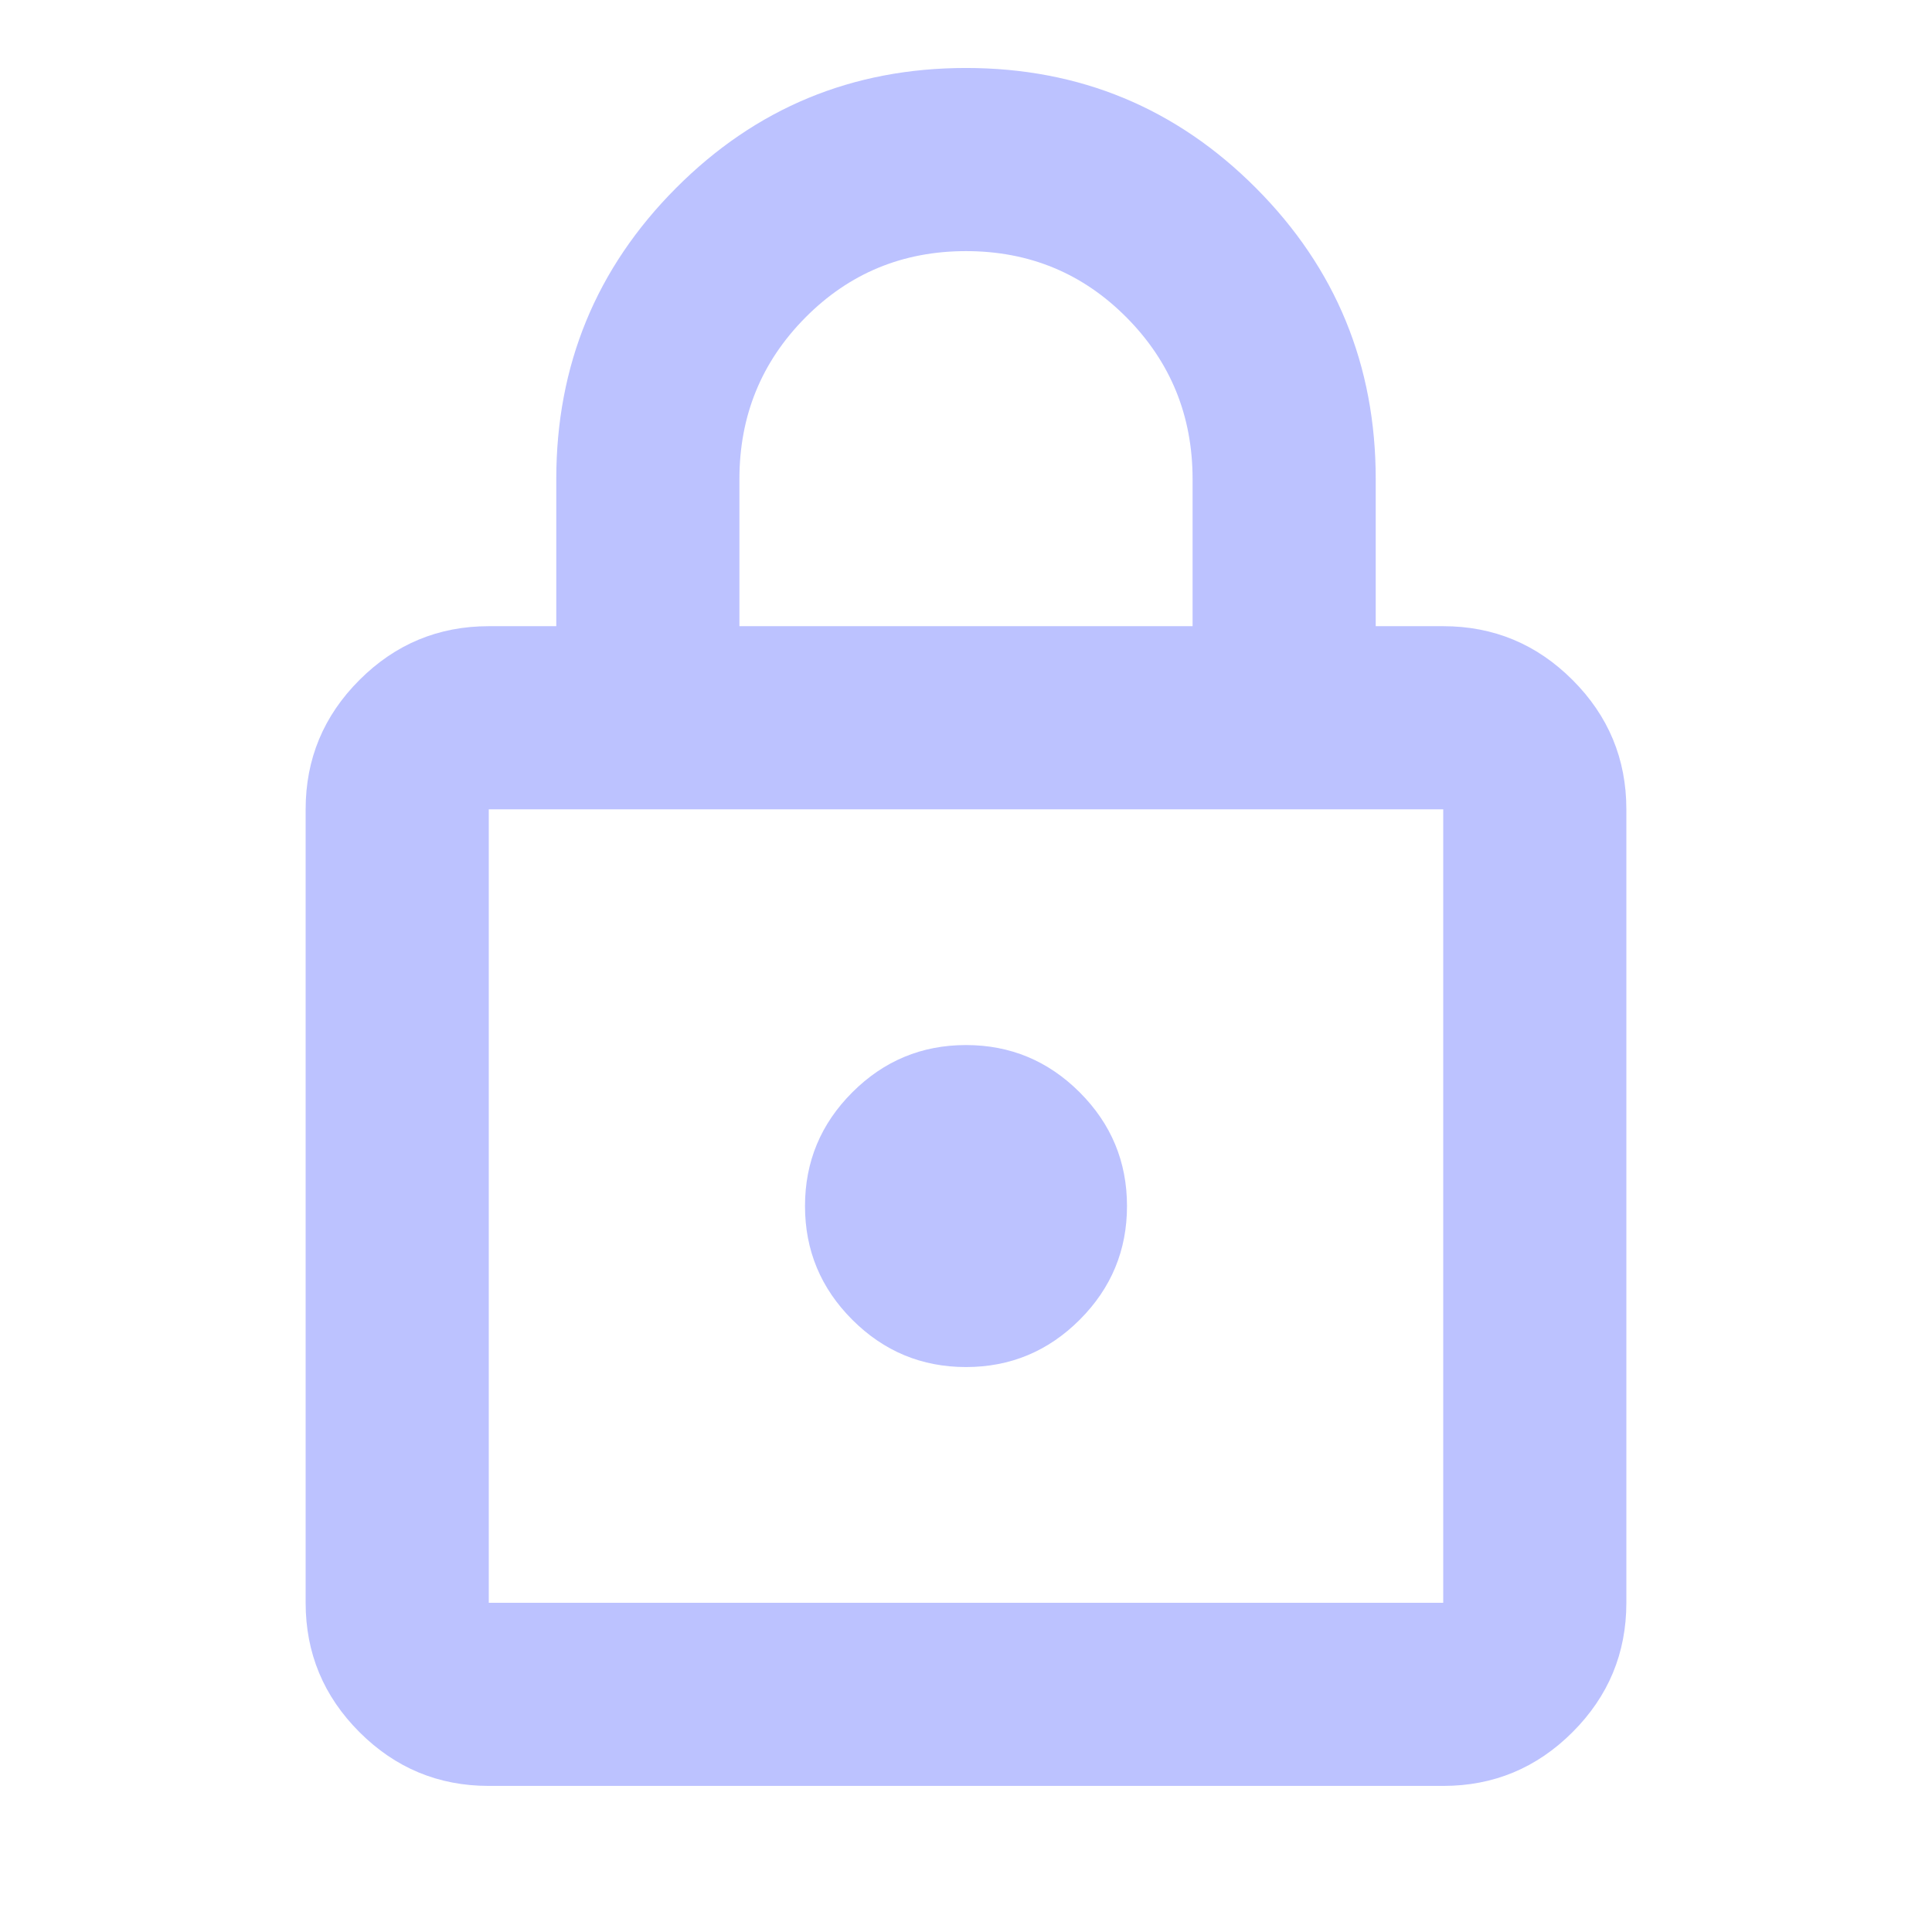
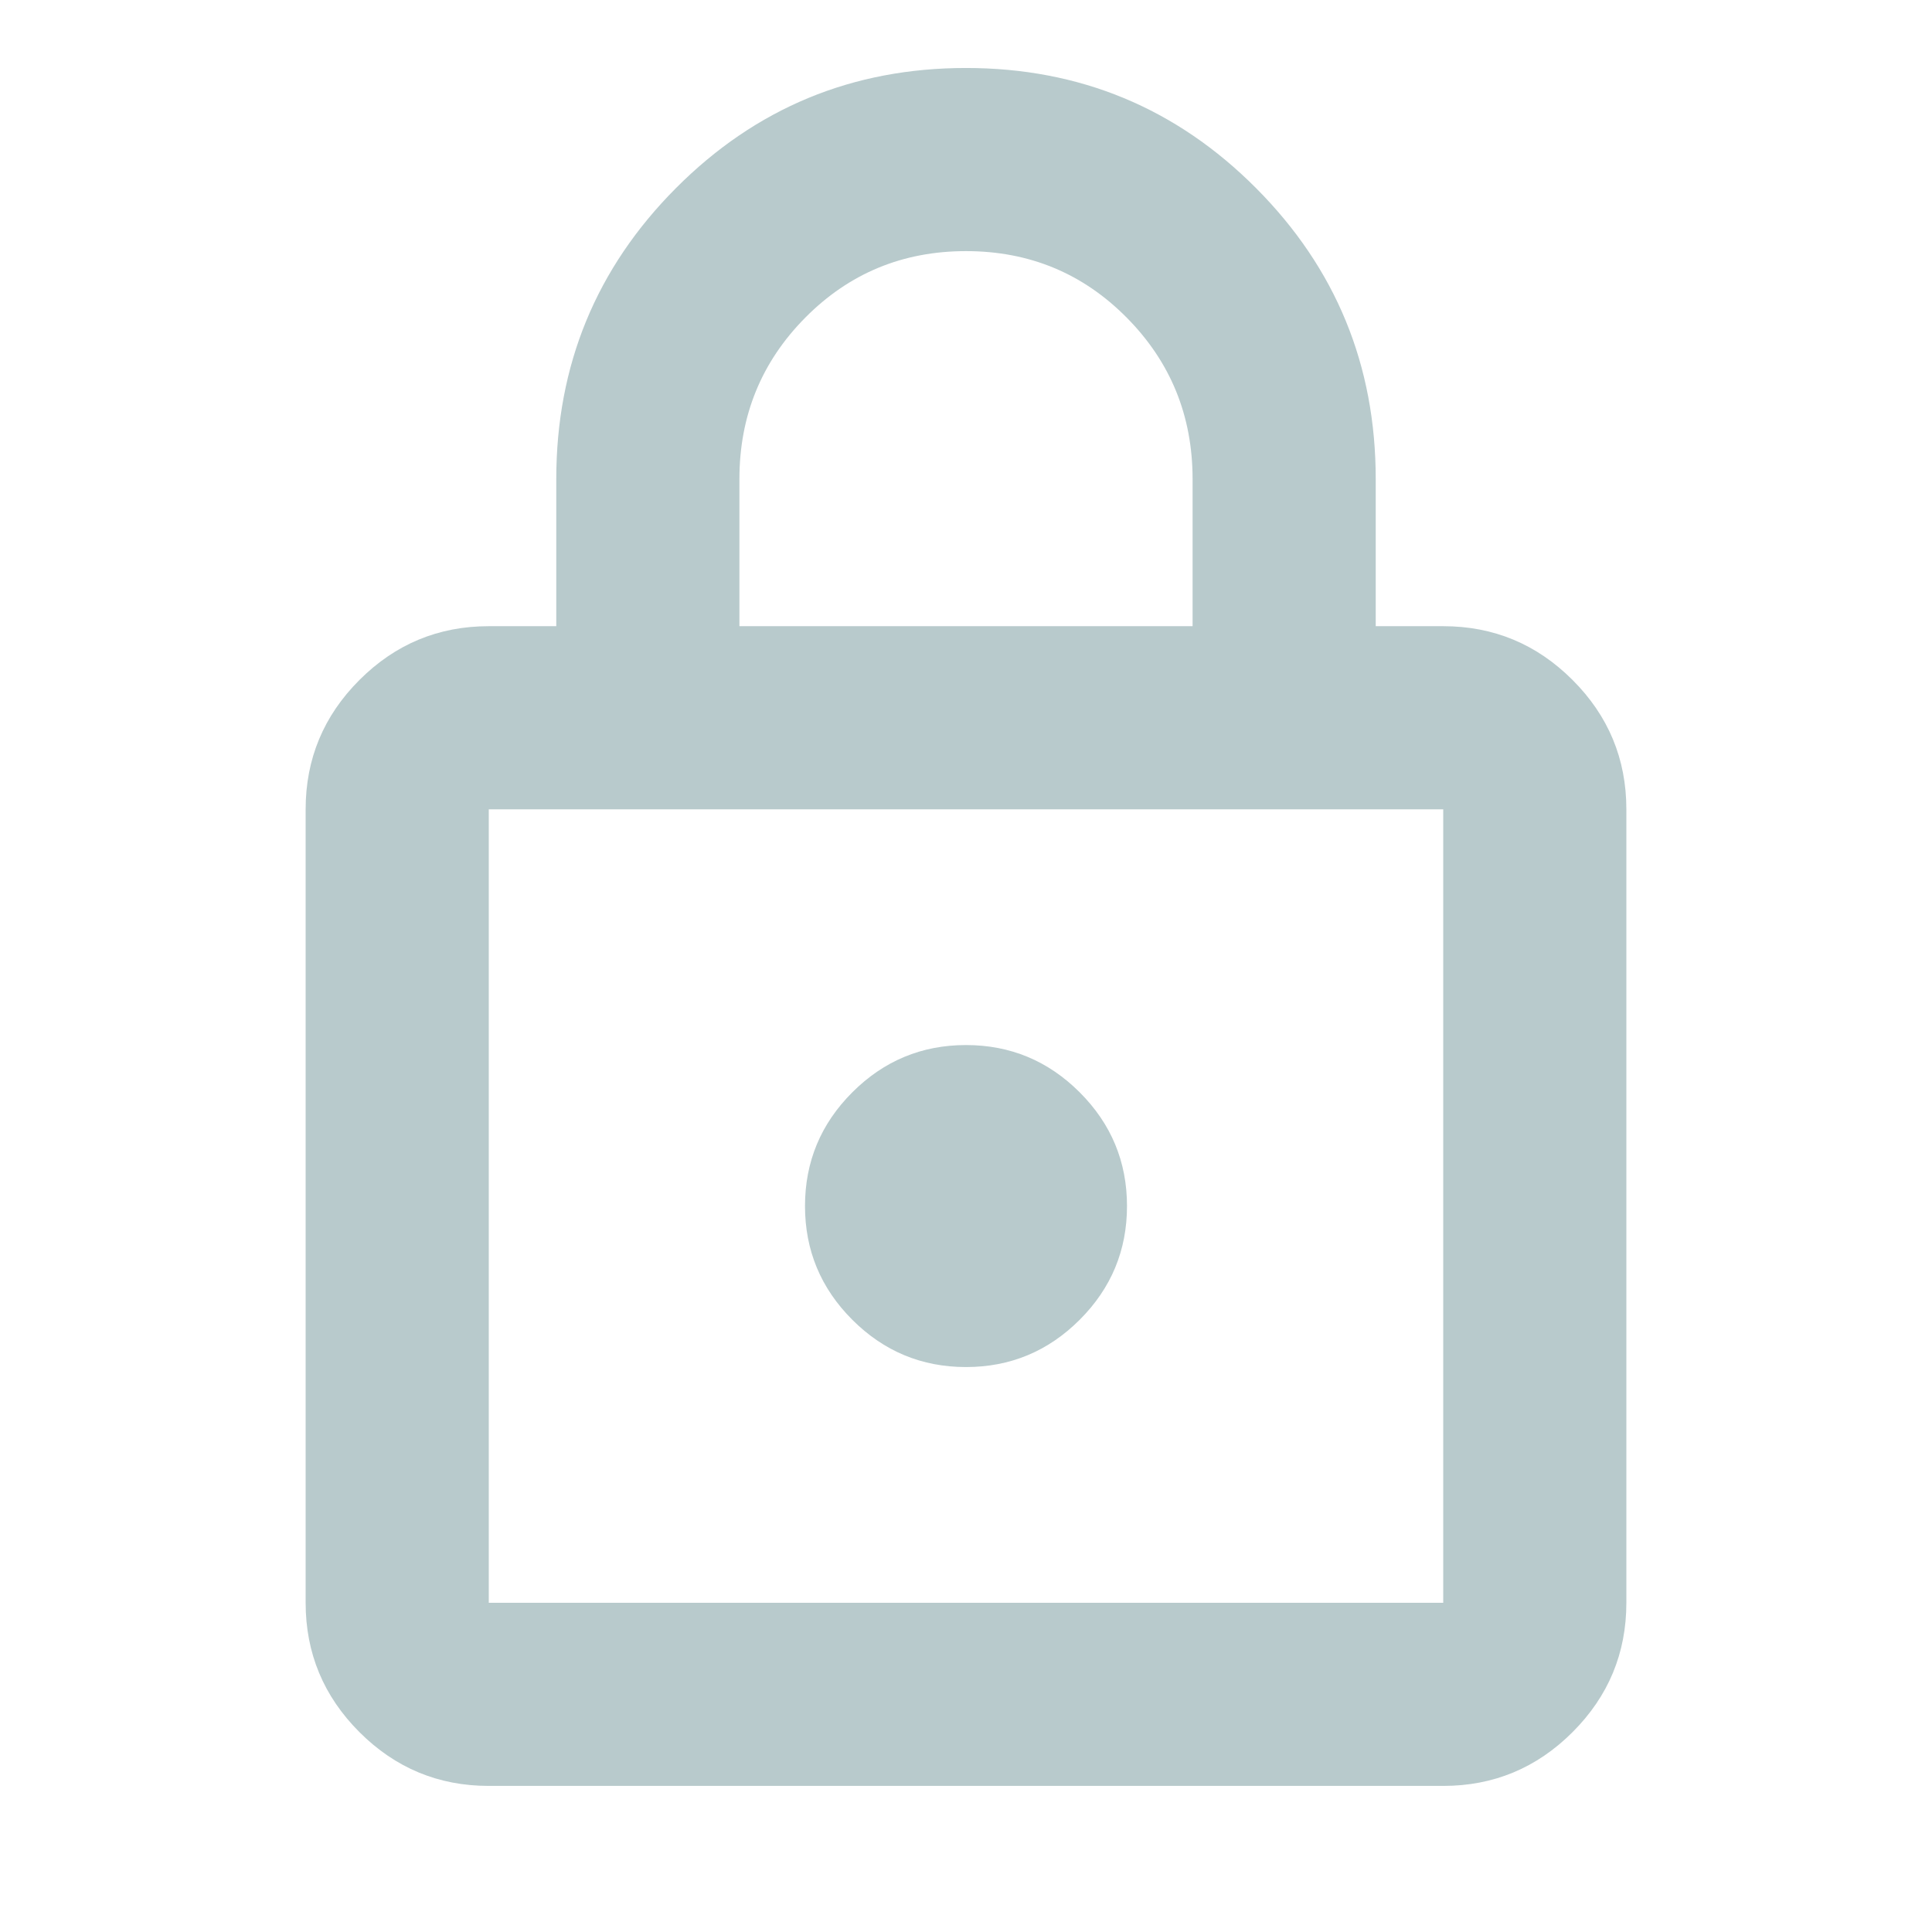
- <svg xmlns="http://www.w3.org/2000/svg" height="500px" viewBox="0 -960 960 960" width="500px" fill="#bcc2ff">
+ <svg xmlns="http://www.w3.org/2000/svg" height="500px" viewBox="0 -960 960 960" width="500px" fill="#b8cacc">
  <path d="M242.87-72.59q-37.54 0-64.27-26.73-26.73-26.73-26.73-64.27v-394.26q0-37.54 26.73-64.27 26.73-26.73 64.27-26.73h33.54v-73.06q0-84.92 59.46-144.61 59.46-59.7 144.13-59.7 84.67 0 144.13 59.7 59.46 59.69 59.46 144.61v73.06h33.54q37.54 0 64.27 26.73 26.73 26.73 26.73 64.27v394.26q0 37.54-26.73 64.27-26.73 26.73-64.27 26.73H242.87Zm0-91h474.26v-394.26H242.87v394.26ZM536.5-304.22q23.5-23.5 23.5-56.5t-23.5-56.5q-23.5-23.5-56.5-23.5t-56.5 23.5q-23.5 23.5-23.5 56.5t23.5 56.5q23.5 23.5 56.5 23.5t56.5-23.5ZM367.41-648.85h225.18v-73.06q0-47.21-32.73-80.26-32.73-33.05-79.86-33.05t-79.86 33.05q-32.73 33.05-32.73 80.26v73.06ZM242.87-163.59v-394.26 394.26Z" />
</svg>
